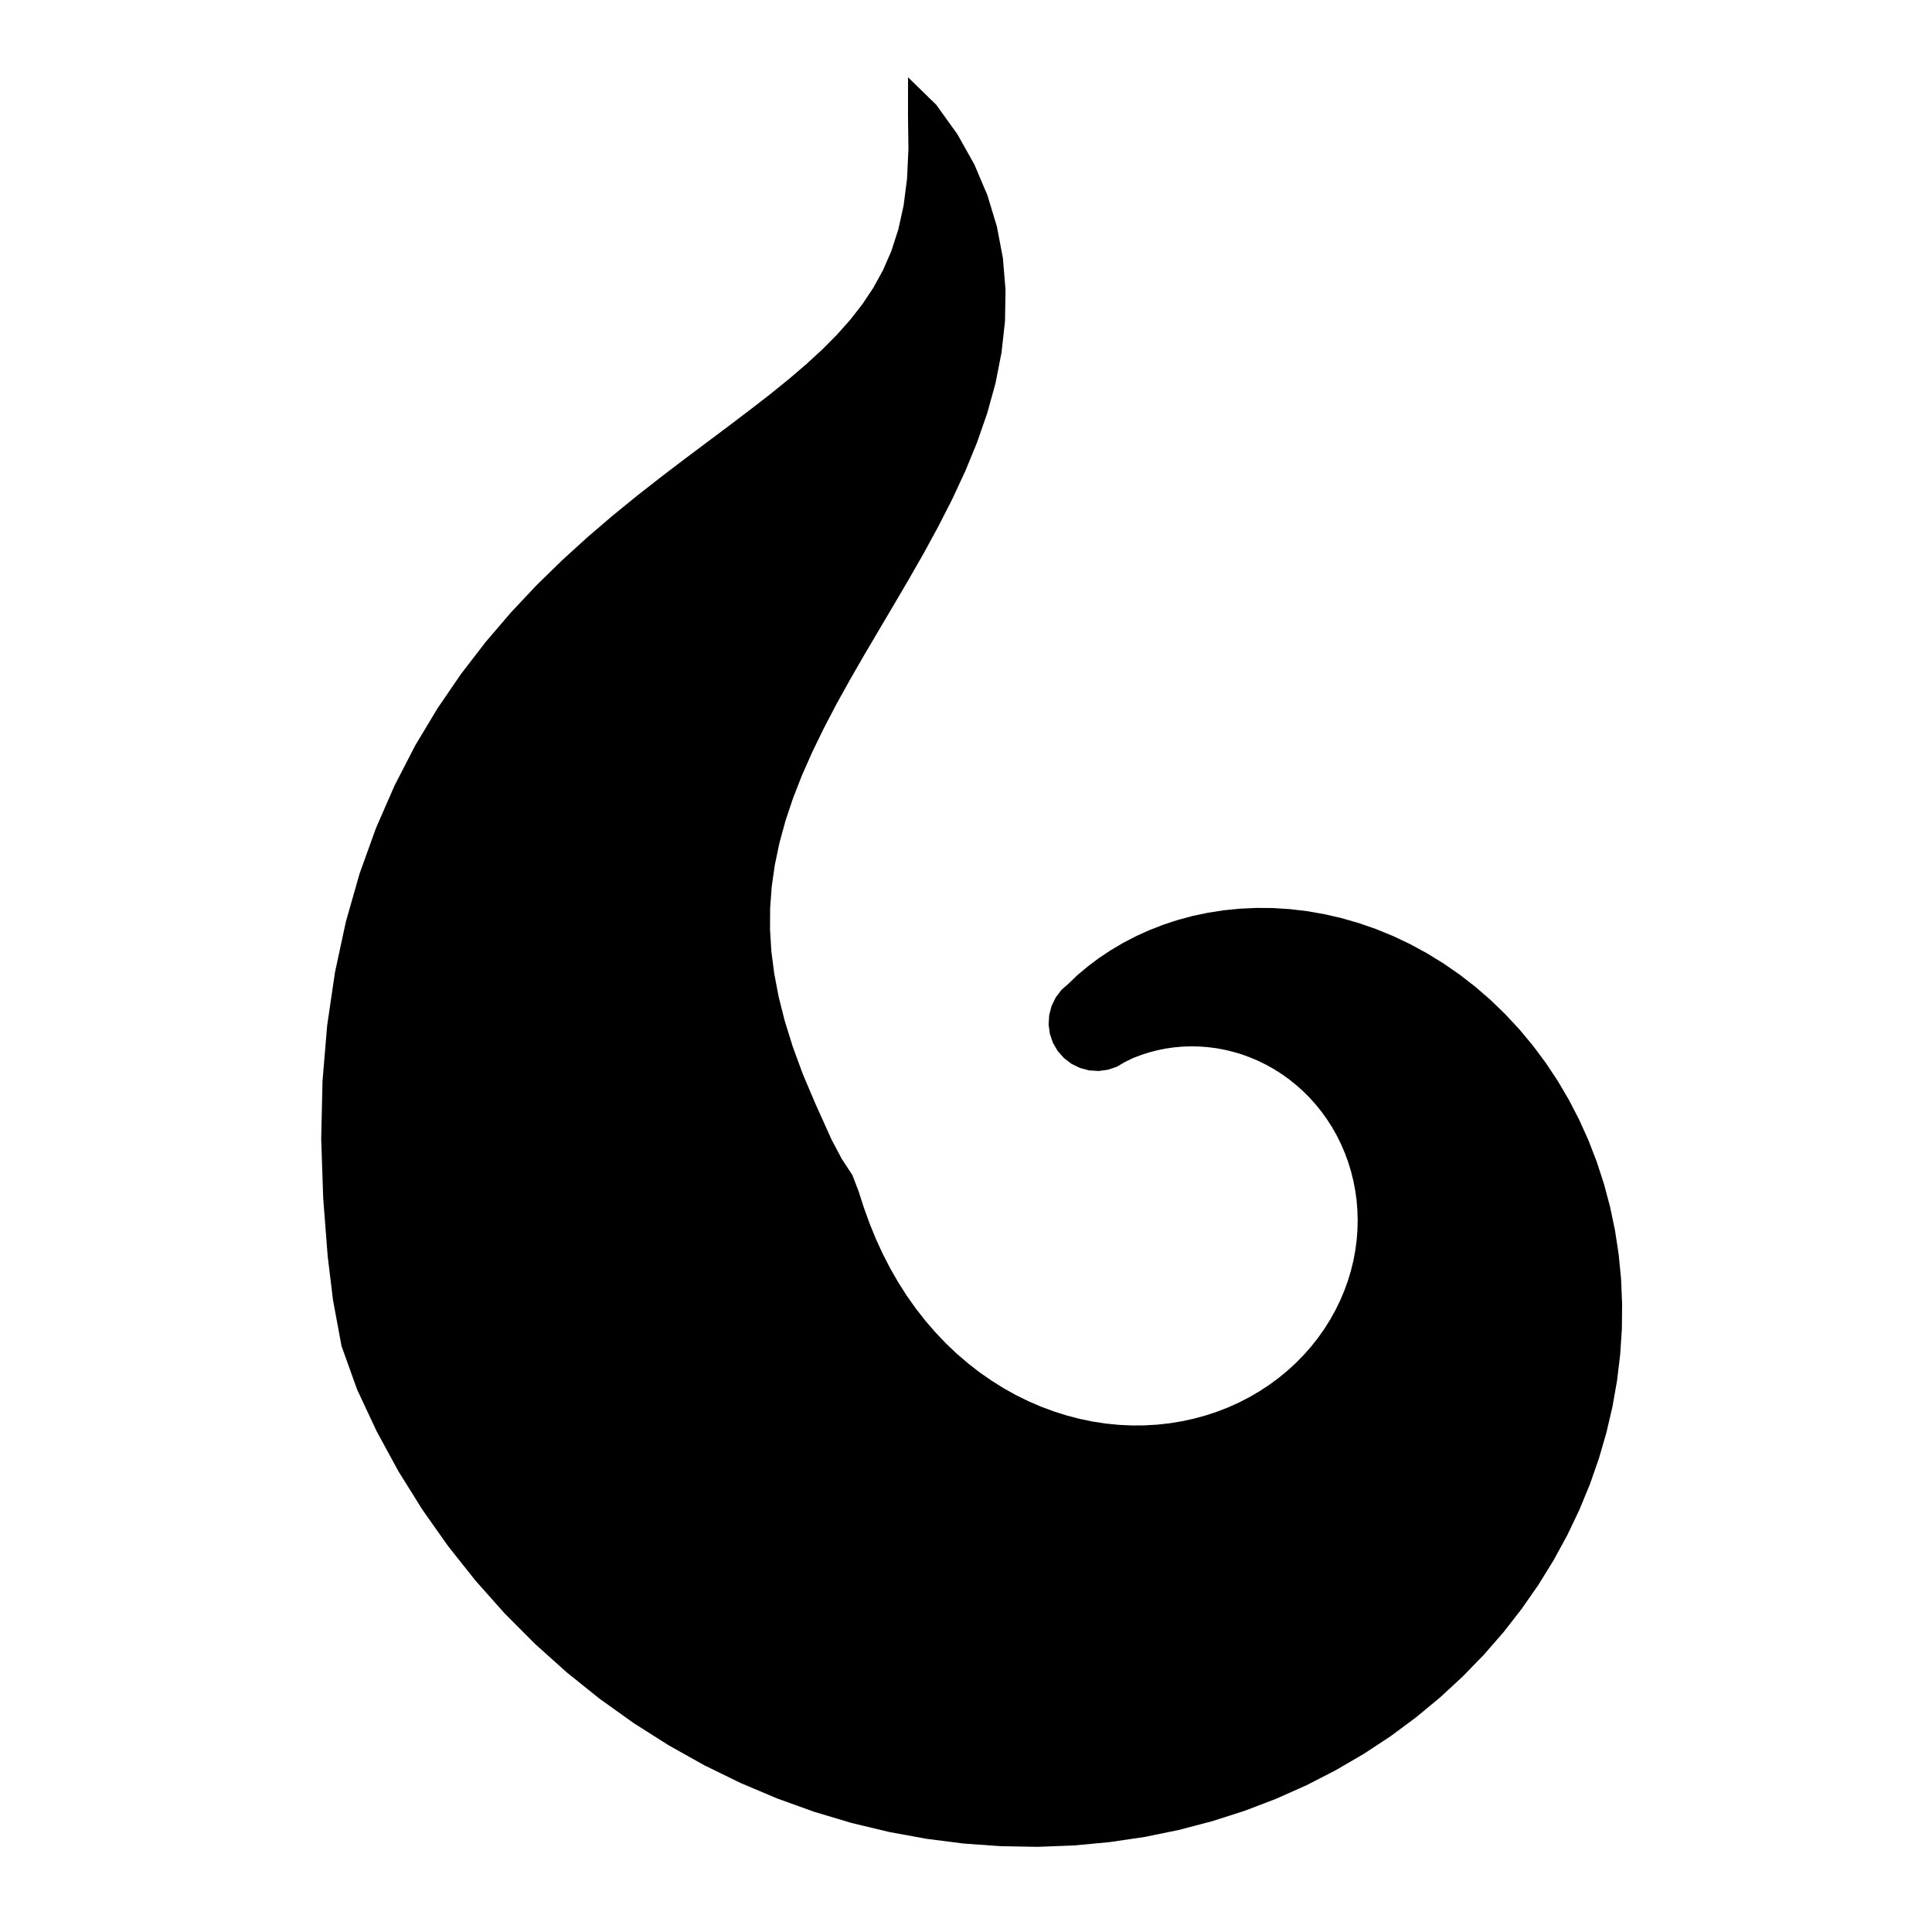
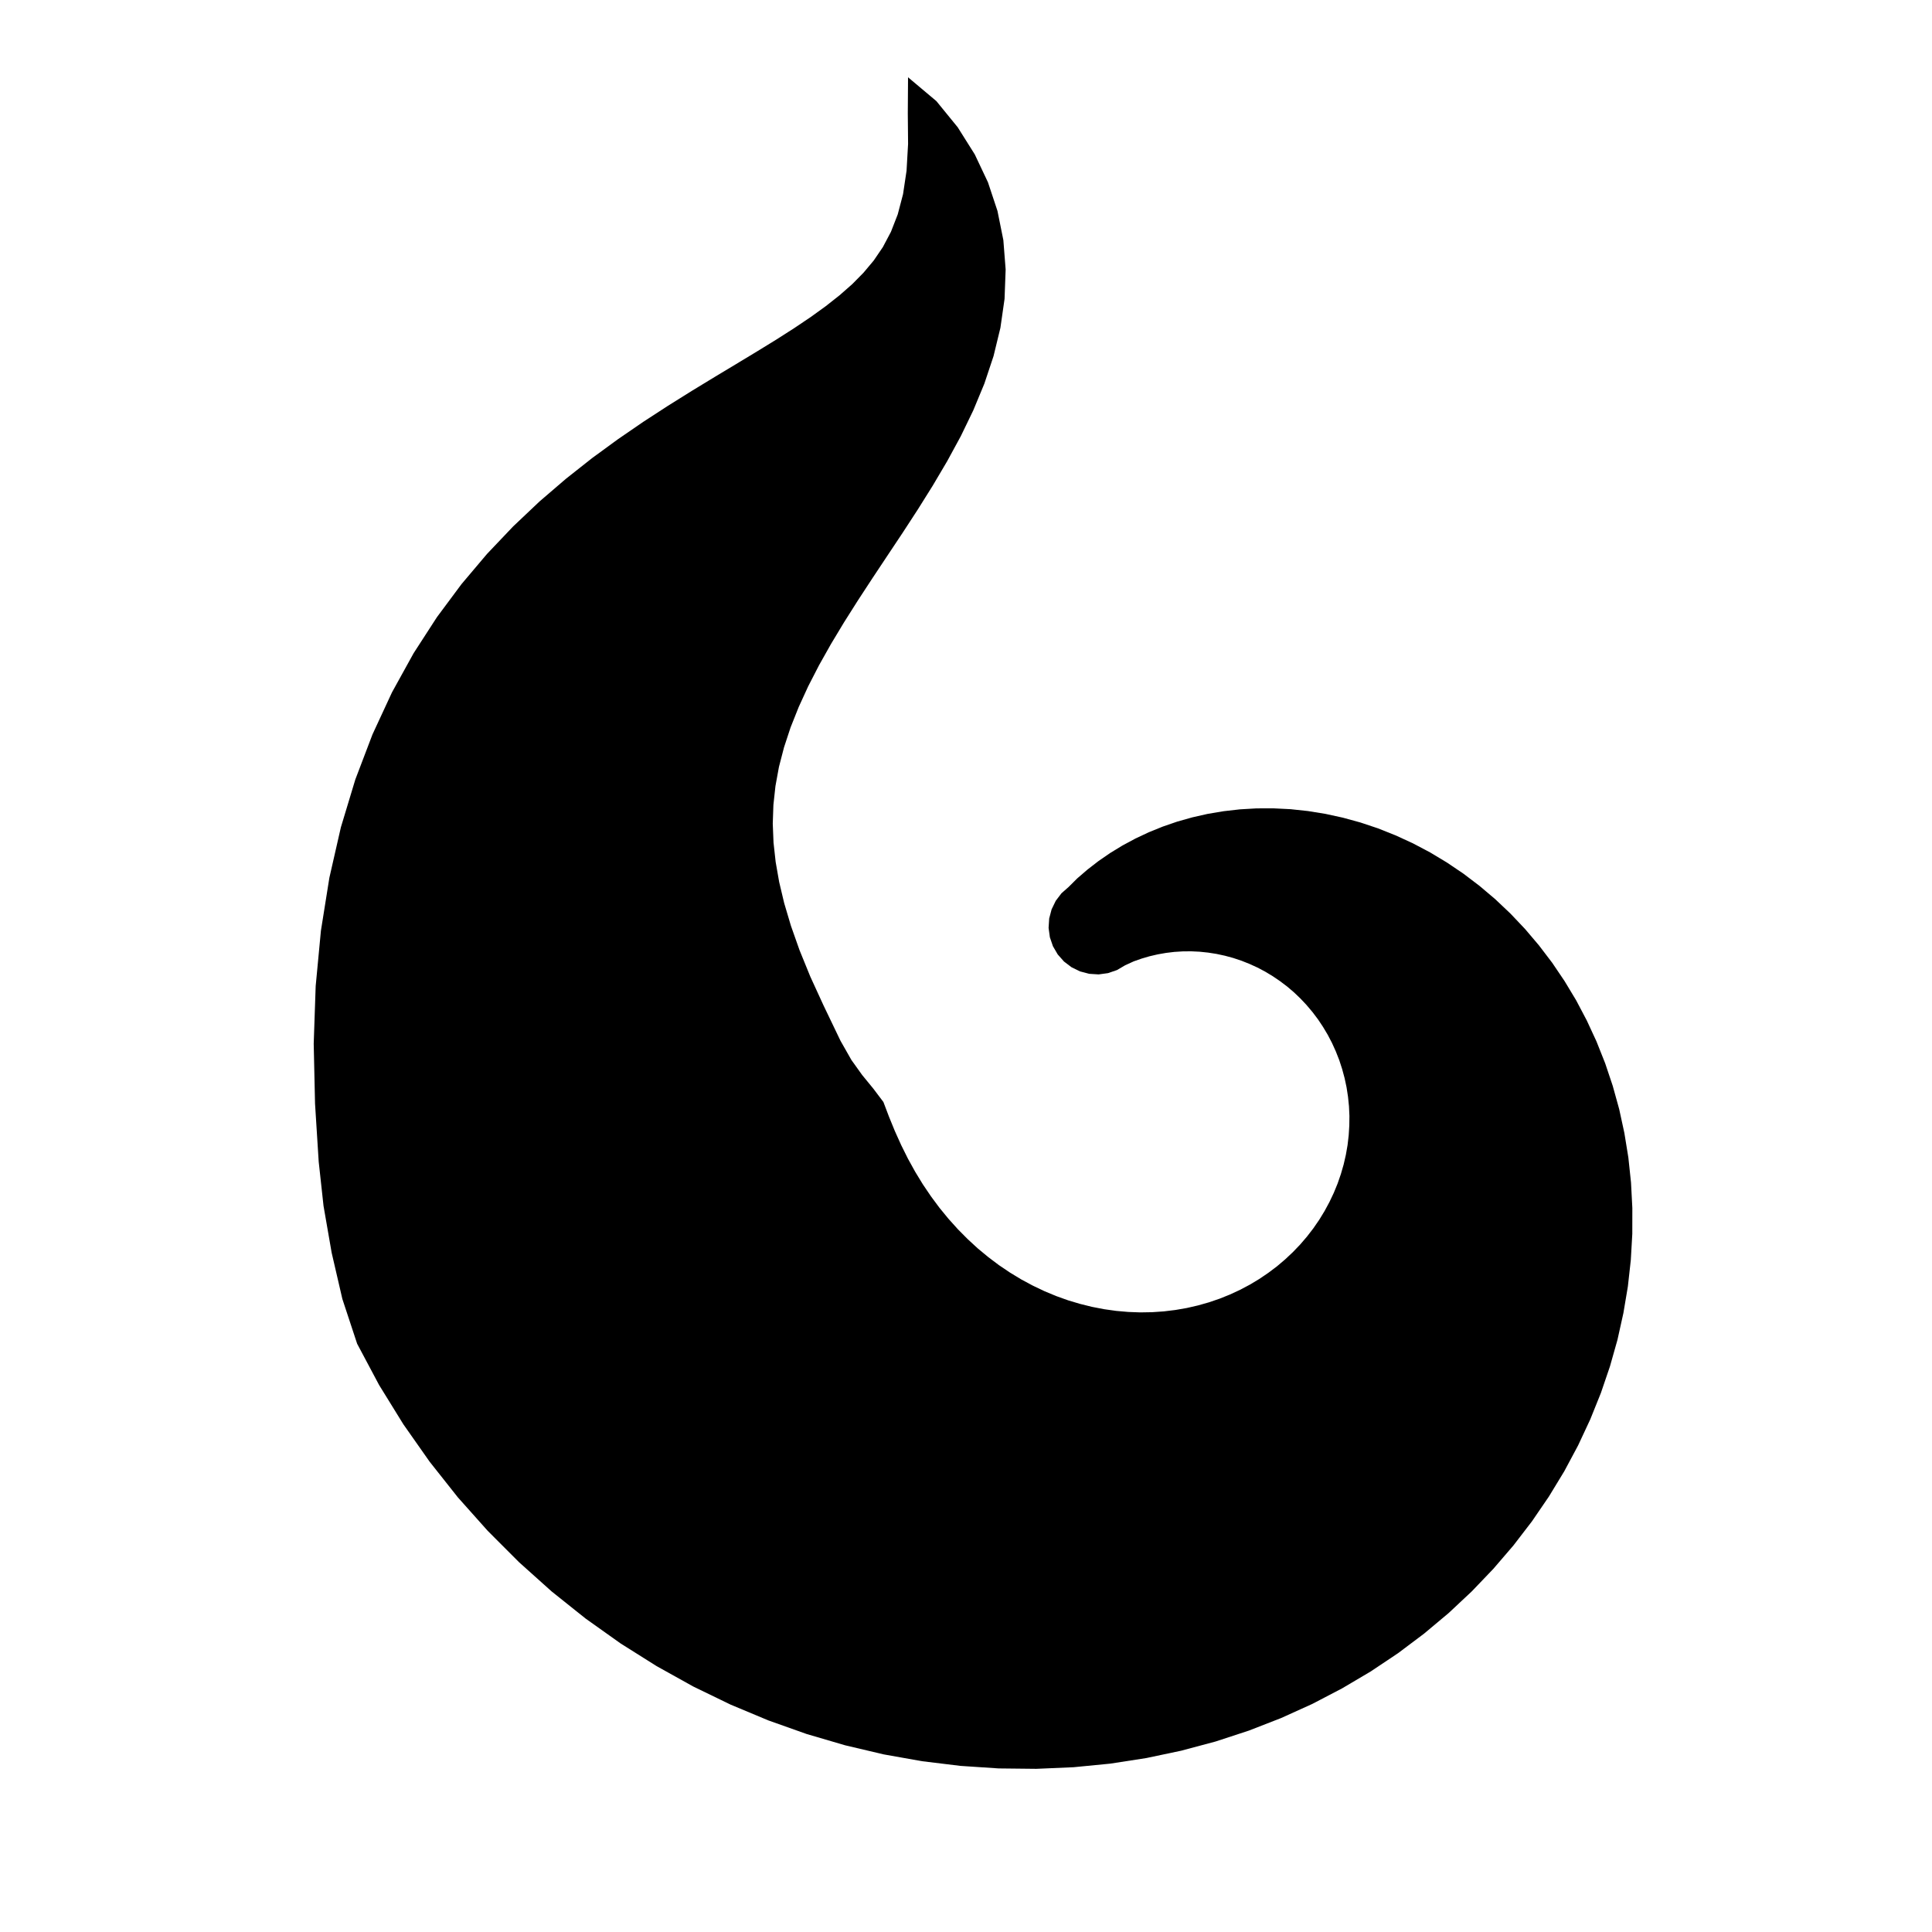
<svg xmlns="http://www.w3.org/2000/svg" width="480" height="480" viewBox="0 0 480 480">
-   <path fill="#000" fill-rule="evenodd" d="M225.6 19.2 L232.59 26.01 L237.85 33.33 L242.06 40.83 L245.31 48.48 L247.67 56.25 L249.16 64.09 L249.82 71.97 L249.69 79.82 L248.83 87.58 L247.33 95.22 L245.26 102.69 L242.72 109.99 L239.8 117.1 L236.57 124.04 L233.11 130.81 L229.5 137.45 L225.78 143.95 L222.03 150.34 L218.31 156.64 L214.65 162.84 L211.13 168.96 L207.78 175.0 L204.66 180.97 L201.8 186.85 L199.24 192.65 L197.01 198.36 L195.14 203.97 L193.63 209.49 L192.5 214.92 L191.73 220.28 L191.34 225.6 L191.31 230.93 L191.64 236.32 L192.35 241.84 L193.44 247.58 L194.96 253.61 L196.95 260.02 L199.46 266.86 L202.58 274.21 L206.59 283.11 L209.18 288.0 L211.75 291.9 L213.31 295.95 L214.62 300.02 L216.05 303.98 L217.62 307.83 L219.34 311.56 L221.19 315.16 L223.18 318.62 L225.3 321.94 L227.55 325.12 L229.92 328.15 L232.41 331.03 L235.0 333.75 L237.69 336.31 L240.48 338.7 L243.34 340.93 L246.29 342.98 L249.3 344.87 L252.36 346.58 L255.48 348.12 L258.64 349.48 L261.83 350.67 L265.04 351.68 L268.27 352.52 L271.51 353.19 L274.74 353.68 L277.96 354.0 L281.17 354.15 L284.34 354.13 L287.49 353.95 L290.59 353.61 L293.64 353.11 L296.63 352.46 L299.56 351.66 L302.41 350.72 L305.19 349.64 L307.89 348.42 L310.49 347.07 L313.0 345.6 L315.4 344.02 L317.7 342.32 L319.89 340.52 L321.96 338.62 L323.92 336.62 L325.75 334.55 L327.45 332.39 L329.02 330.17 L330.46 327.88 L331.77 325.53 L332.94 323.14 L333.97 320.71 L334.87 318.24 L335.62 315.75 L336.24 313.24 L336.71 310.71 L337.05 308.18 L337.25 305.66 L337.31 303.15 L337.24 300.65 L337.04 298.18 L336.7 295.73 L336.23 293.33 L335.64 290.97 L334.93 288.66 L334.1 286.41 L333.16 284.22 L332.1 282.09 L330.94 280.04 L329.67 278.07 L328.31 276.18 L326.86 274.38 L325.32 272.67 L323.7 271.06 L322.0 269.55 L320.24 268.13 L318.41 266.83 L316.52 265.63 L314.58 264.54 L312.6 263.57 L310.57 262.71 L308.52 261.96 L306.43 261.34 L304.33 260.83 L302.21 260.43 L300.09 260.16 L297.97 260.0 L295.85 259.96 L293.74 260.03 L291.65 260.22 L289.58 260.52 L287.54 260.93 L285.54 261.45 L283.58 262.08 L281.66 262.8 L279.54 263.82 L277.51 265.01 L275.29 265.77 L272.95 266.09 L270.61 265.94 L268.33 265.34 L266.22 264.31 L264.35 262.89 L262.79 261.13 L261.6 259.09 L260.84 256.87 L260.52 254.54 L260.67 252.19 L261.27 249.92 L262.3 247.8 L263.72 245.93 L265.49 244.37 L267.66 242.28 L270.26 240.11 L273.01 238.04 L275.92 236.1 L278.98 234.29 L282.18 232.62 L285.52 231.11 L288.99 229.75 L292.58 228.57 L296.29 227.57 L300.11 226.77 L304.02 226.16 L308.03 225.76 L312.11 225.57 L316.26 225.6 L320.46 225.87 L324.71 226.37 L328.98 227.11 L333.28 228.1 L337.57 229.33 L341.86 230.82 L346.12 232.56 L350.35 234.57 L354.51 236.83 L358.61 239.35 L362.63 242.13 L366.54 245.16 L370.34 248.45 L374.0 252.0 L377.52 255.78 L380.88 259.82 L384.05 264.08 L387.04 268.58 L389.81 273.3 L392.36 278.23 L394.67 283.36 L396.72 288.68 L398.51 294.18 L400.02 299.85 L401.24 305.67 L402.15 311.63 L402.75 317.72 L403.01 323.91 L402.95 330.19 L402.53 336.54 L401.76 342.95 L400.63 349.39 L399.13 355.85 L397.26 362.3 L395.02 368.73 L392.39 375.11 L389.38 381.42 L385.99 387.63 L382.22 393.74 L378.06 399.71 L373.54 405.52 L368.64 411.14 L363.37 416.56 L357.74 421.76 L351.77 426.7 L345.46 431.38 L338.81 435.75 L331.85 439.81 L324.59 443.54 L317.05 446.9 L309.23 449.89 L301.17 452.47 L292.87 454.65 L284.36 456.39 L275.66 457.67 L266.8 458.5 L257.8 458.84 L248.68 458.68 L239.47 458.03 L230.2 456.85 L220.9 455.15 L211.6 452.92 L202.32 450.15 L193.1 446.83 L183.97 442.97 L174.97 438.57 L166.12 433.61 L157.45 428.11 L149.01 422.08 L140.82 415.51 L132.92 408.42 L125.35 400.82 L118.14 392.71 L111.32 384.12 L104.93 375.06 L99.0 365.56 L93.59 355.62 L88.74 345.27 L84.85 334.42 L82.73 322.96 L81.41 312.09 L80.3 297.72 L79.8 282.87 L80.13 268.56 L81.28 254.8 L83.22 241.6 L85.93 229.0 L89.34 217.04 L93.41 205.74 L98.05 195.12 L103.17 185.19 L108.71 175.97 L114.56 167.42 L120.65 159.51 L126.9 152.21 L133.23 145.47 L139.61 139.24 L145.96 133.46 L152.24 128.08 L158.42 123.05 L164.46 118.33 L170.32 113.87 L175.98 109.63 L181.4 105.57 L186.56 101.65 L191.45 97.86 L196.03 94.15 L200.31 90.49 L204.27 86.85 L207.91 83.19 L211.23 79.46 L214.25 75.59 L216.97 71.51 L219.38 67.12 L221.47 62.32 L223.19 56.99 L224.5 51.05 L225.35 44.41 L225.7 37.0 L225.59 28.72 Z" />
+   <path fill="#000" fill-rule="evenodd" d="M225.6 19.2 L232.64 25.12 L237.94 31.62 L242.18 38.36 L245.46 45.3 L247.82 52.41 L249.28 59.65 L249.85 66.95 L249.58 74.25 L248.55 81.44 L246.84 88.48 L244.56 95.32 L241.81 101.95 L238.71 108.36 L235.32 114.59 L231.74 120.65 L228.04 126.56 L224.27 132.35 L220.49 138.03 L216.77 143.63 L213.16 149.15 L209.71 154.6 L206.47 159.98 L203.48 165.29 L200.79 170.52 L198.43 175.67 L196.42 180.72 L194.79 185.67 L193.53 190.52 L192.66 195.29 L192.15 199.98 L191.99 204.65 L192.18 209.34 L192.71 214.14 L193.58 219.12 L194.83 224.38 L196.5 230.0 L198.64 236.06 L201.32 242.64 L204.6 249.79 L208.82 258.58 L211.53 263.35 L214.2 267.08 L216.99 270.49 L219.48 273.79 L220.87 277.45 L222.33 281.02 L223.9 284.5 L225.57 287.86 L227.36 291.1 L229.27 294.23 L231.29 297.22 L233.42 300.09 L235.66 302.82 L237.99 305.41 L240.42 307.86 L242.93 310.17 L245.53 312.32 L248.2 314.33 L250.93 316.17 L253.73 317.87 L256.58 319.4 L259.47 320.78 L262.4 322.0 L265.36 323.06 L268.34 323.95 L271.33 324.69 L274.33 325.27 L277.33 325.69 L280.31 325.95 L283.29 326.06 L286.23 326.01 L289.15 325.81 L292.03 325.46 L294.86 324.97 L297.64 324.33 L300.36 323.56 L303.02 322.65 L305.6 321.61 L308.1 320.45 L310.53 319.16 L312.86 317.76 L315.1 316.24 L317.24 314.63 L319.27 312.91 L321.2 311.1 L323.02 309.2 L324.72 307.22 L326.3 305.17 L327.76 303.05 L329.09 300.87 L330.3 298.63 L331.38 296.35 L332.33 294.03 L333.14 291.68 L333.83 289.29 L334.38 286.89 L334.8 284.48 L335.08 282.07 L335.23 279.65 L335.26 277.25 L335.15 274.86 L334.91 272.49 L334.55 270.15 L334.06 267.85 L333.45 265.59 L332.73 263.38 L331.88 261.22 L330.93 259.12 L329.87 257.09 L328.7 255.13 L327.44 253.24 L326.08 251.44 L324.63 249.72 L323.1 248.09 L321.49 246.55 L319.8 245.11 L318.04 243.78 L316.22 242.54 L314.35 241.41 L312.42 240.39 L310.45 239.49 L308.44 238.69 L306.4 238.01 L304.34 237.45 L302.25 237.0 L300.15 236.67 L298.04 236.45 L295.94 236.35 L293.84 236.37 L291.75 236.5 L289.68 236.75 L287.63 237.11 L285.61 237.58 L283.63 238.16 L281.69 238.84 L279.54 239.82 L277.51 241.01 L275.29 241.77 L272.95 242.09 L270.61 241.94 L268.33 241.34 L266.22 240.31 L264.35 238.89 L262.79 237.13 L261.6 235.09 L260.84 232.87 L260.52 230.54 L260.67 228.19 L261.27 225.92 L262.3 223.8 L263.72 221.93 L265.49 220.37 L267.63 218.24 L270.21 216.02 L272.94 213.91 L275.83 211.92 L278.88 210.06 L282.08 208.34 L285.42 206.77 L288.9 205.36 L292.5 204.12 L296.23 203.07 L300.07 202.2 L304.02 201.54 L308.06 201.08 L312.18 200.84 L316.38 200.83 L320.63 201.04 L324.94 201.5 L329.28 202.2 L333.64 203.15 L338.01 204.35 L342.38 205.81 L346.72 207.54 L351.03 209.52 L355.29 211.77 L359.48 214.29 L363.6 217.07 L367.61 220.12 L371.51 223.42 L375.28 226.99 L378.9 230.81 L382.36 234.89 L385.64 239.2 L388.72 243.76 L391.6 248.54 L394.24 253.55 L396.65 258.76 L398.8 264.17 L400.68 269.78 L402.28 275.55 L403.57 281.49 L404.56 287.58 L405.22 293.79 L405.55 300.12 L405.54 306.55 L405.17 313.05 L404.44 319.62 L403.33 326.22 L401.86 332.85 L399.99 339.47 L397.74 346.07 L395.1 352.63 L392.07 359.12 L388.64 365.53 L384.82 371.81 L380.61 377.97 L376.01 383.96 L371.02 389.77 L365.66 395.37 L359.92 400.75 L353.82 405.86 L347.37 410.71 L340.58 415.25 L333.46 419.46 L326.03 423.34 L318.3 426.84 L310.29 429.96 L302.02 432.67 L293.5 434.95 L284.77 436.79 L275.84 438.17 L266.74 439.06 L257.48 439.46 L248.11 439.36 L238.64 438.73 L229.11 437.57 L219.54 435.87 L209.96 433.61 L200.41 430.81 L190.92 427.44 L181.52 423.51 L172.24 419.01 L163.13 413.94 L154.2 408.32 L145.51 402.14 L137.08 395.41 L128.96 388.13 L121.17 380.33 L113.75 372.01 L106.76 363.18 L100.22 353.87 L94.18 344.09 L88.73 333.85 L85.06 322.73 L82.4 311.24 L80.38 299.61 L79.18 288.62 L78.27 274.19 L77.94 259.31 L78.43 244.99 L79.73 231.24 L81.83 218.08 L84.69 205.54 L88.28 193.66 L92.54 182.47 L97.39 172.01 L102.76 162.29 L108.55 153.34 L114.66 145.12 L121.0 137.62 L127.49 130.79 L134.05 124.58 L140.62 118.94 L147.14 113.79 L153.56 109.1 L159.84 104.79 L165.95 100.82 L171.85 97.13 L177.52 93.68 L182.92 90.43 L188.02 87.35 L192.82 84.4 L197.28 81.55 L201.4 78.78 L205.18 76.05 L208.61 73.34 L211.73 70.6 L214.54 67.75 L217.08 64.72 L219.35 61.38 L221.35 57.6 L223.04 53.26 L224.36 48.23 L225.23 42.42 L225.61 35.76 L225.54 28.15 Z" />
</svg>
